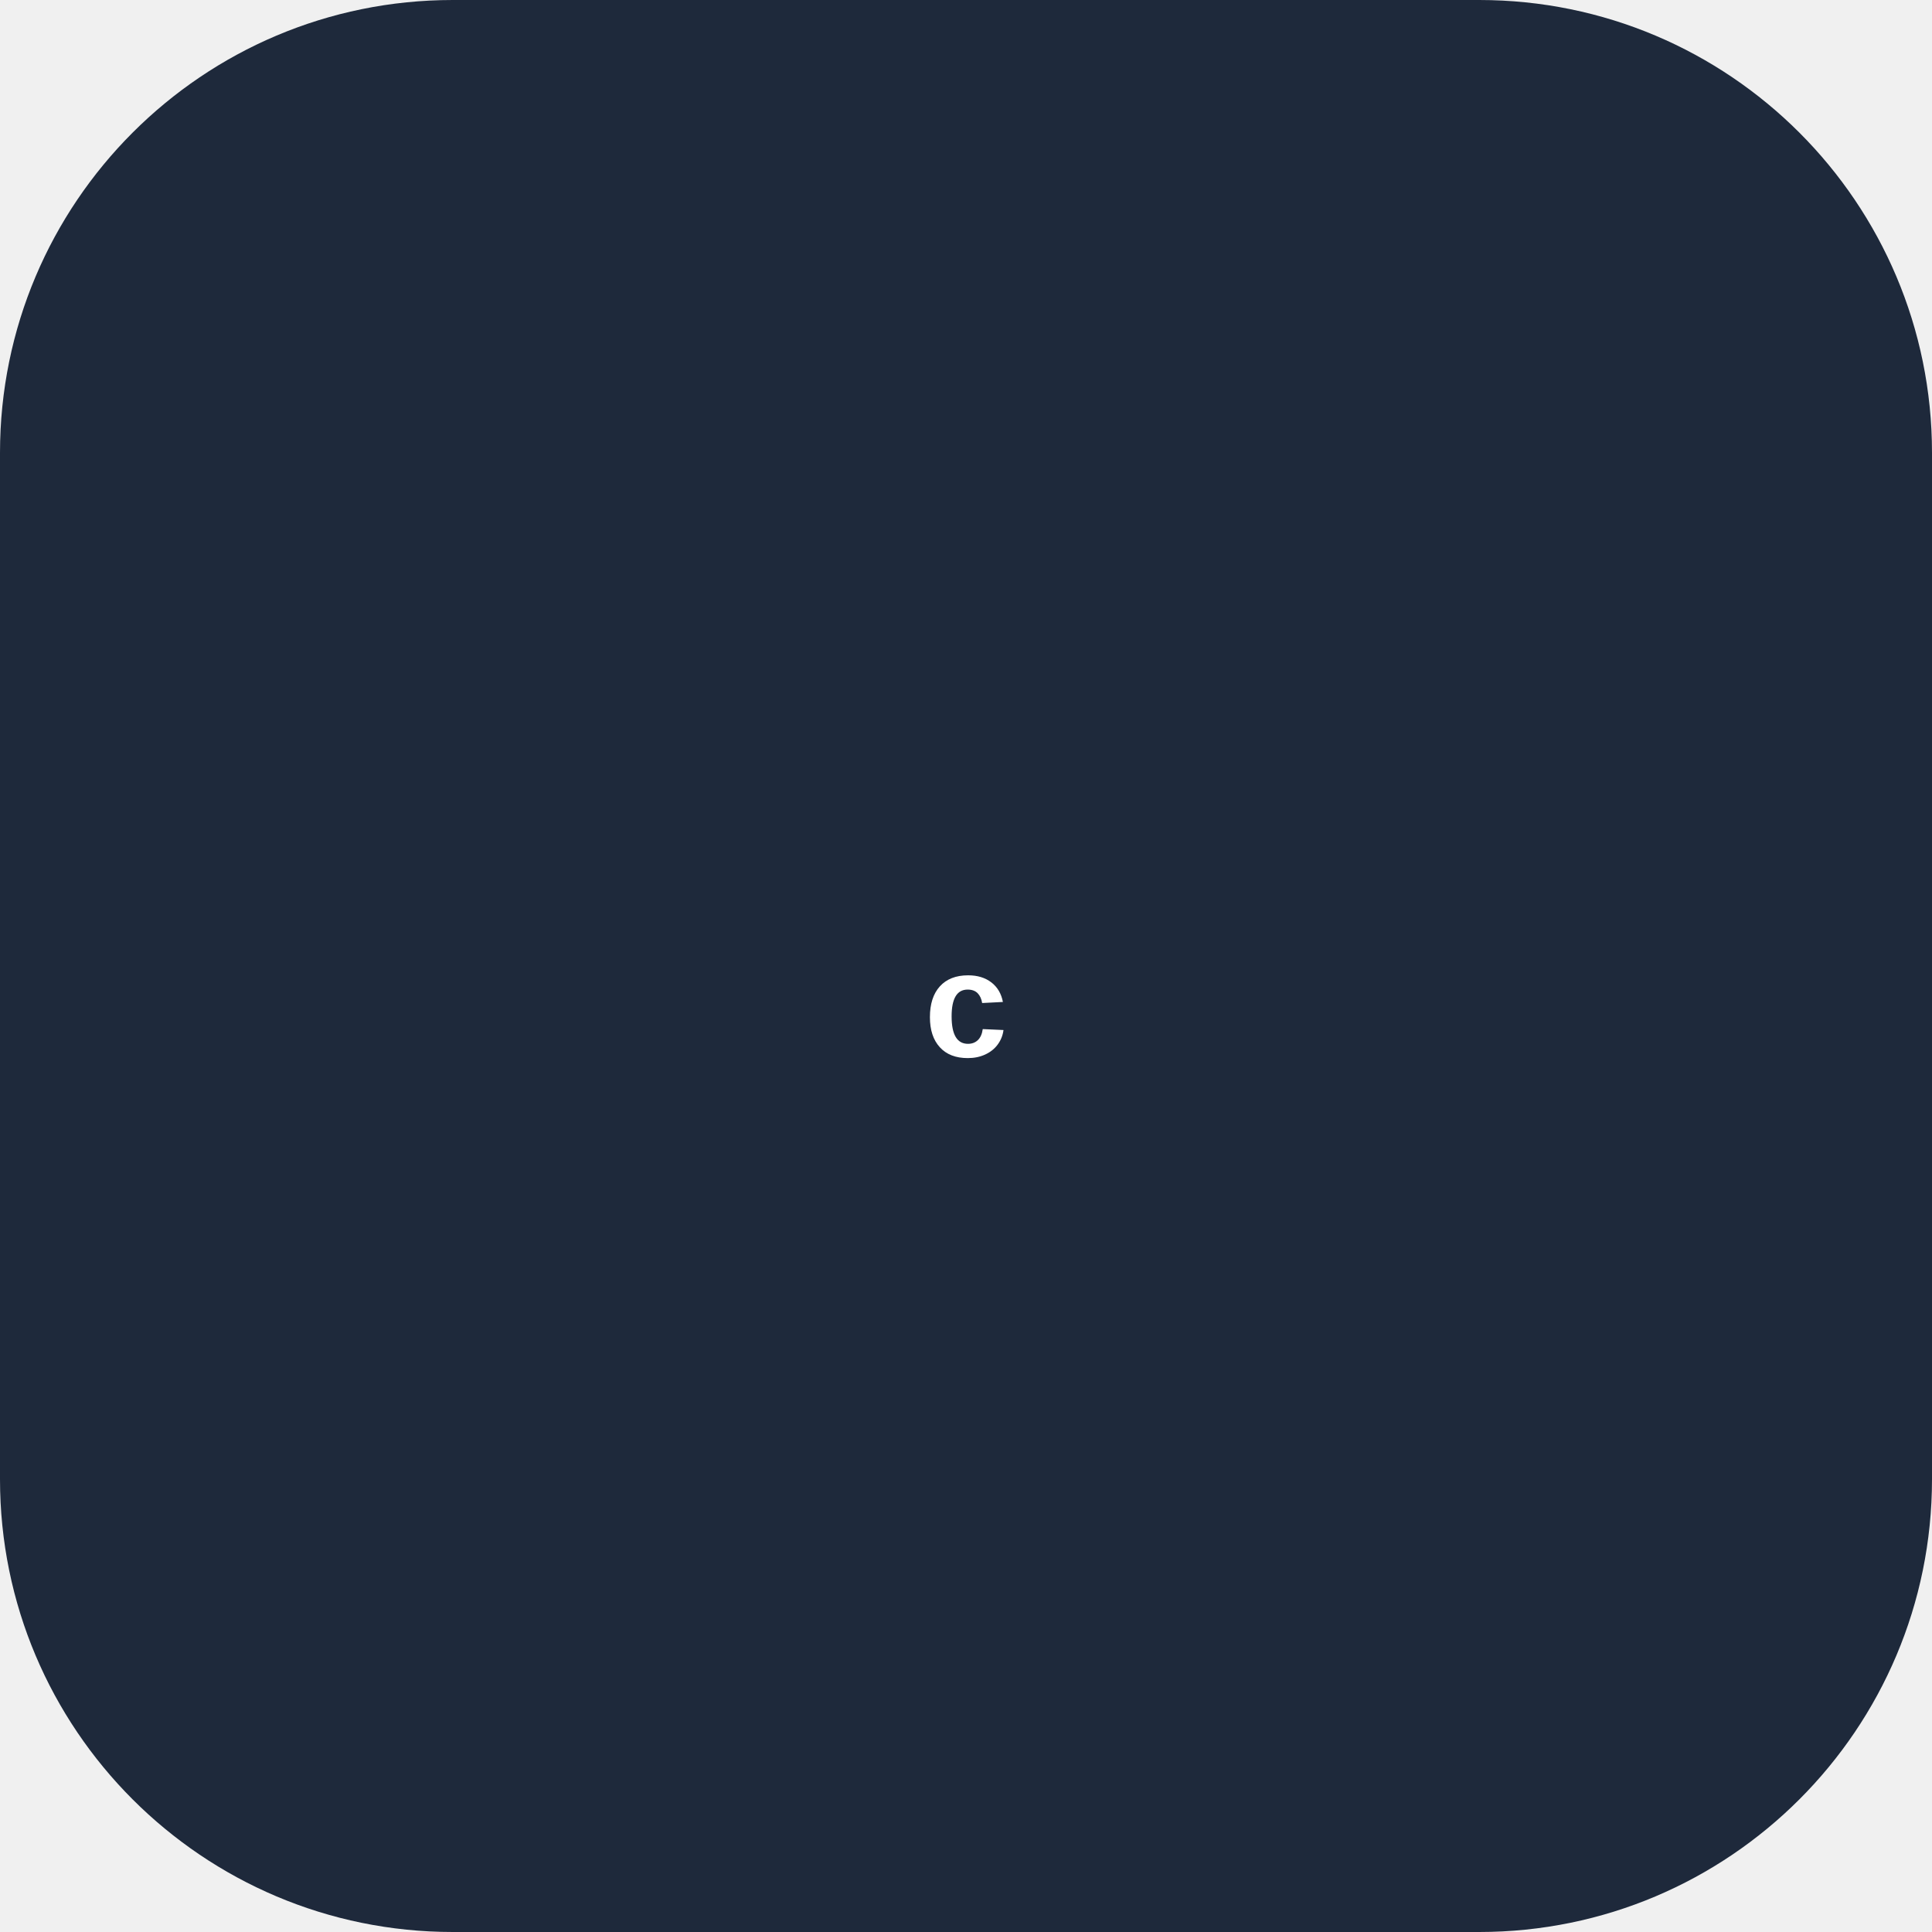
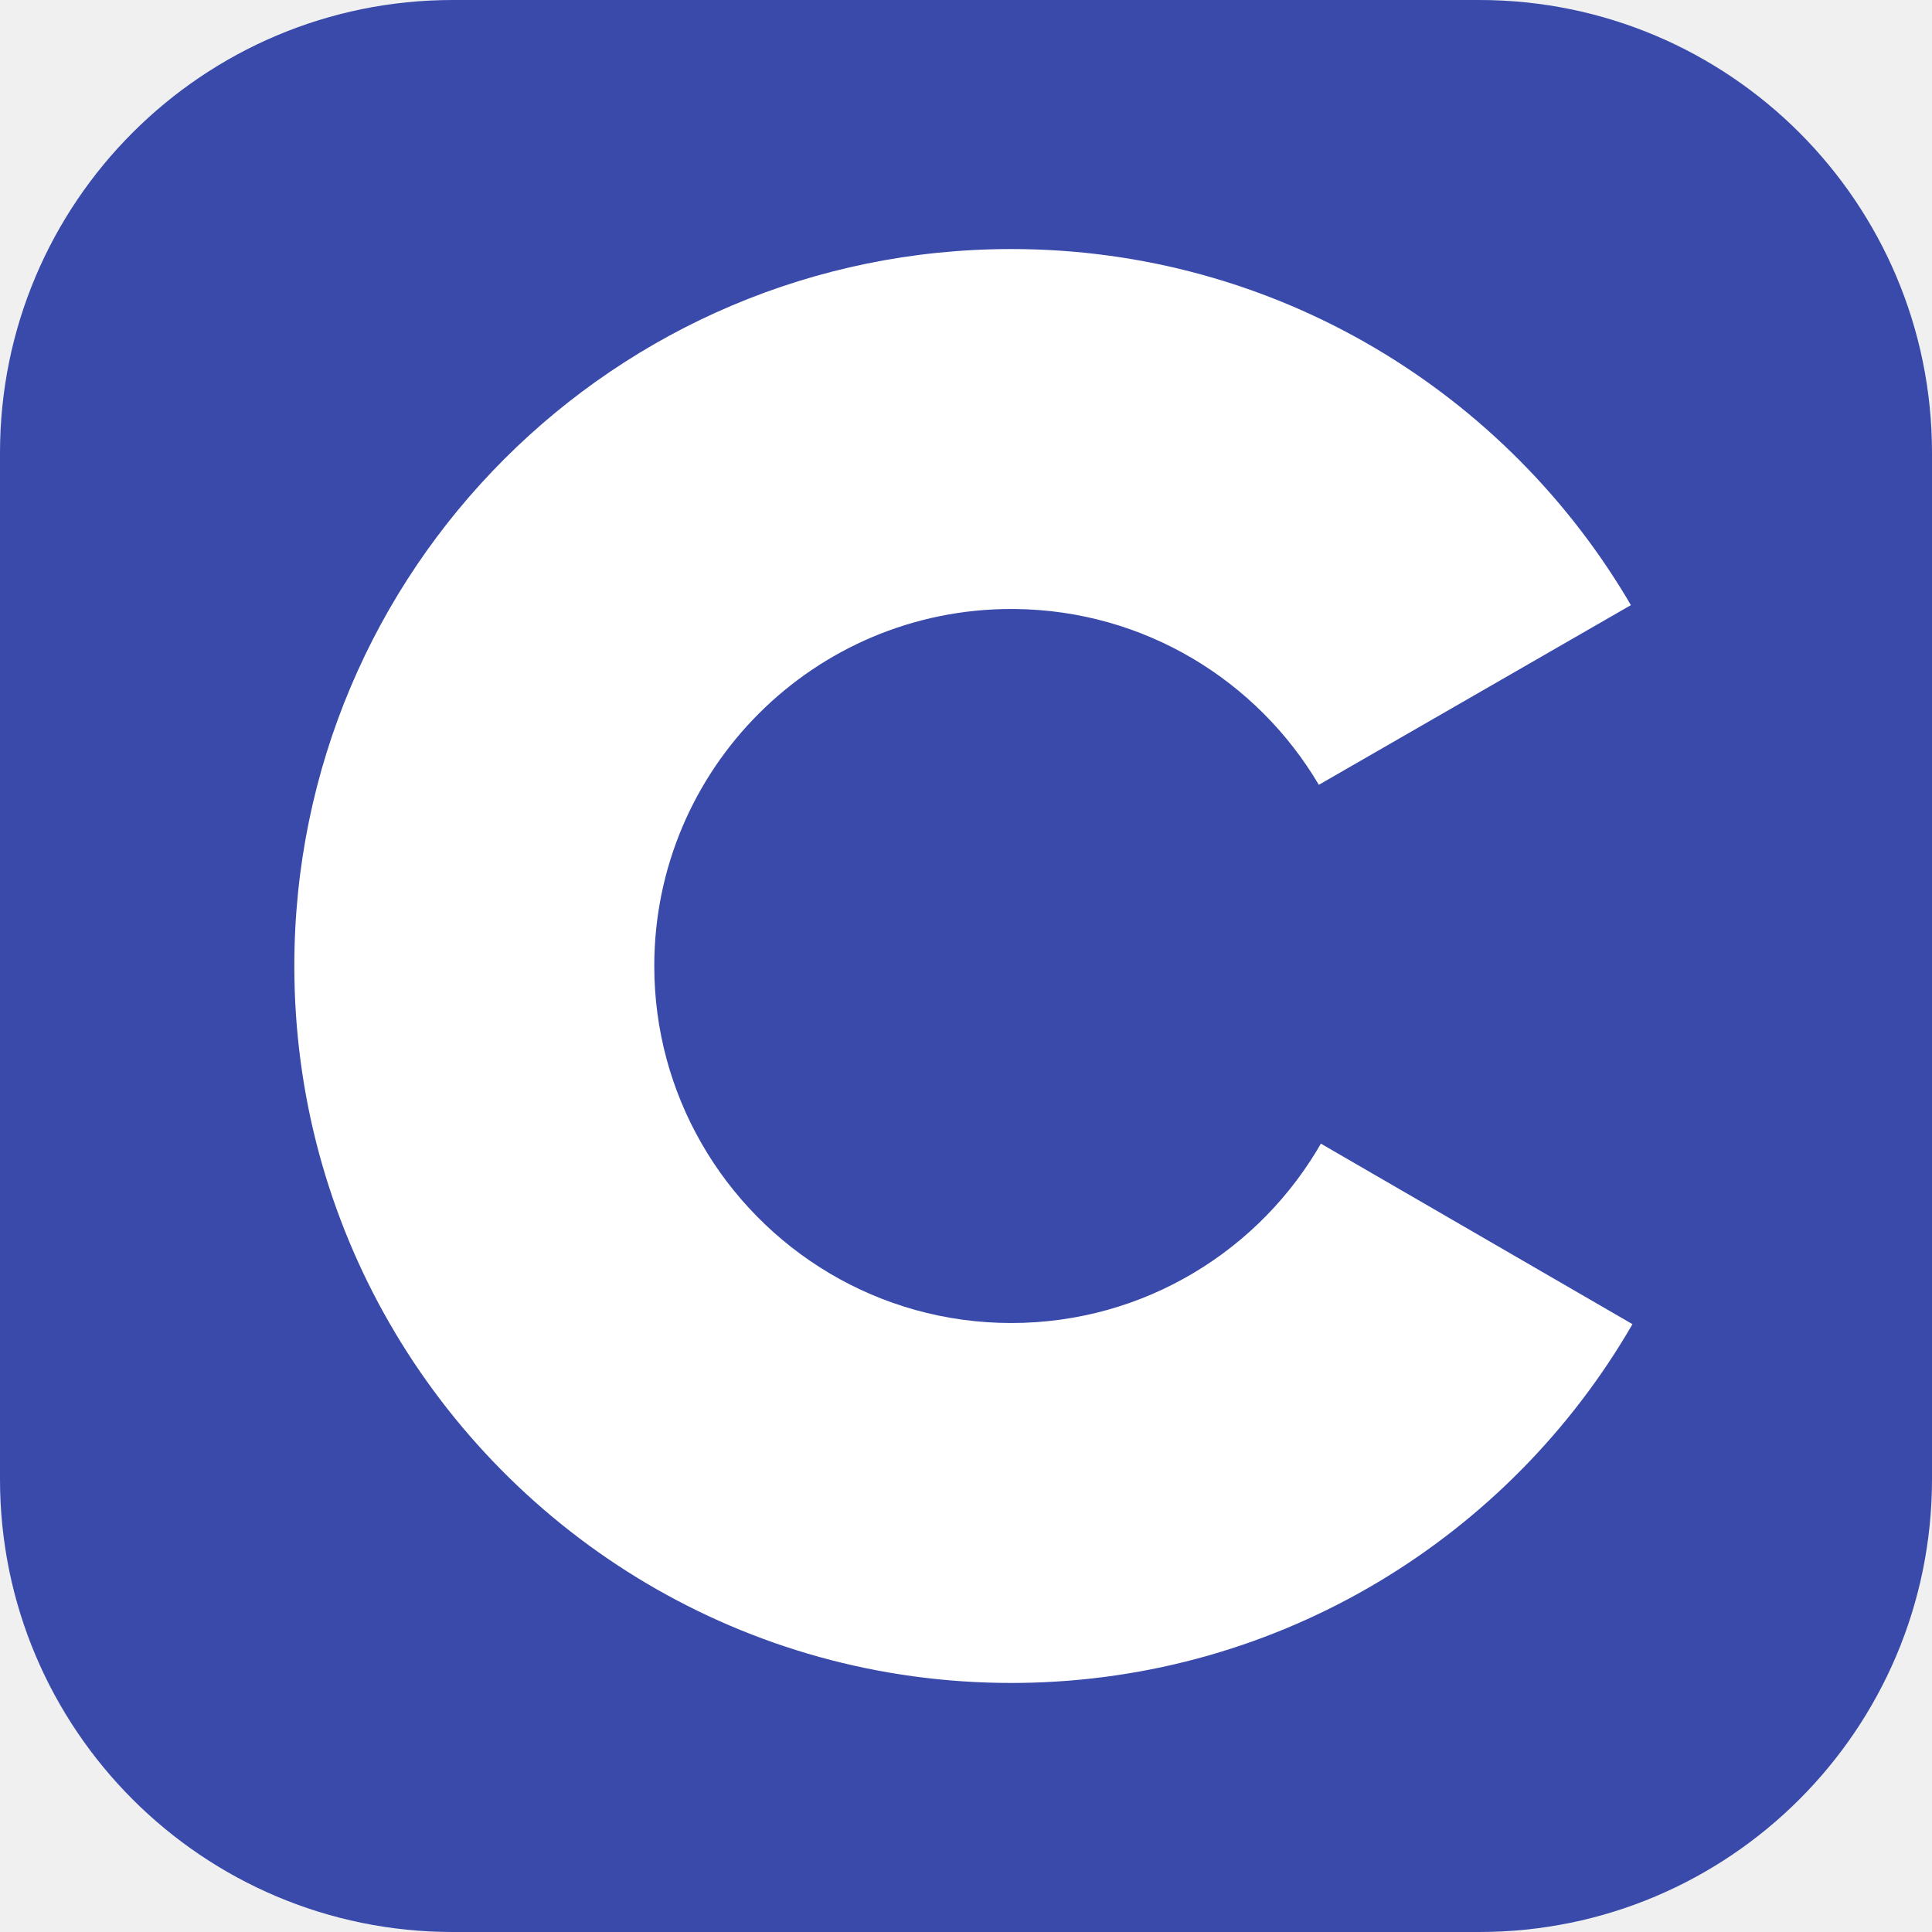
- <svg xmlns="http://www.w3.org/2000/svg" width="48" height="48" viewBox="0 0 256 256" fill="none">
-   <rect width="256" height="256" fill="#1e293b" rx="60" />
-   <text x="128" y="140" text-anchor="middle" fill="#ffffff" font-family="Arial" font-size="20" font-weight="bold">c</text>
+ <svg xmlns="http://www.w3.org/2000/svg" width="256" height="256" viewBox="0 0 256 256" fill="none">
+   <rect width="256" height="256" rx="60" fill="#394AAB" />
+   <path d="M134.001 33C169.144 33 199.828 52.086 216.262 80.456L216.102 80.183L174.753 103.991C166.607 90.198 151.672 80.889 134.54 80.698L134.001 80.695C107.875 80.695 86.695 101.874 86.695 127.999C86.695 136.543 88.972 144.552 92.933 151.469C101.088 165.704 116.416 175.306 134.001 175.306C151.693 175.306 167.109 165.582 175.222 151.195L175.025 151.54L216.311 175.458C200.057 203.588 169.794 222.615 135.059 222.994L134.001 223C98.746 223 67.975 203.796 51.582 175.276C43.579 161.353 39 145.212 39 127.999C39 75.533 81.532 33 134.001 33Z" fill="white" />
</svg>
